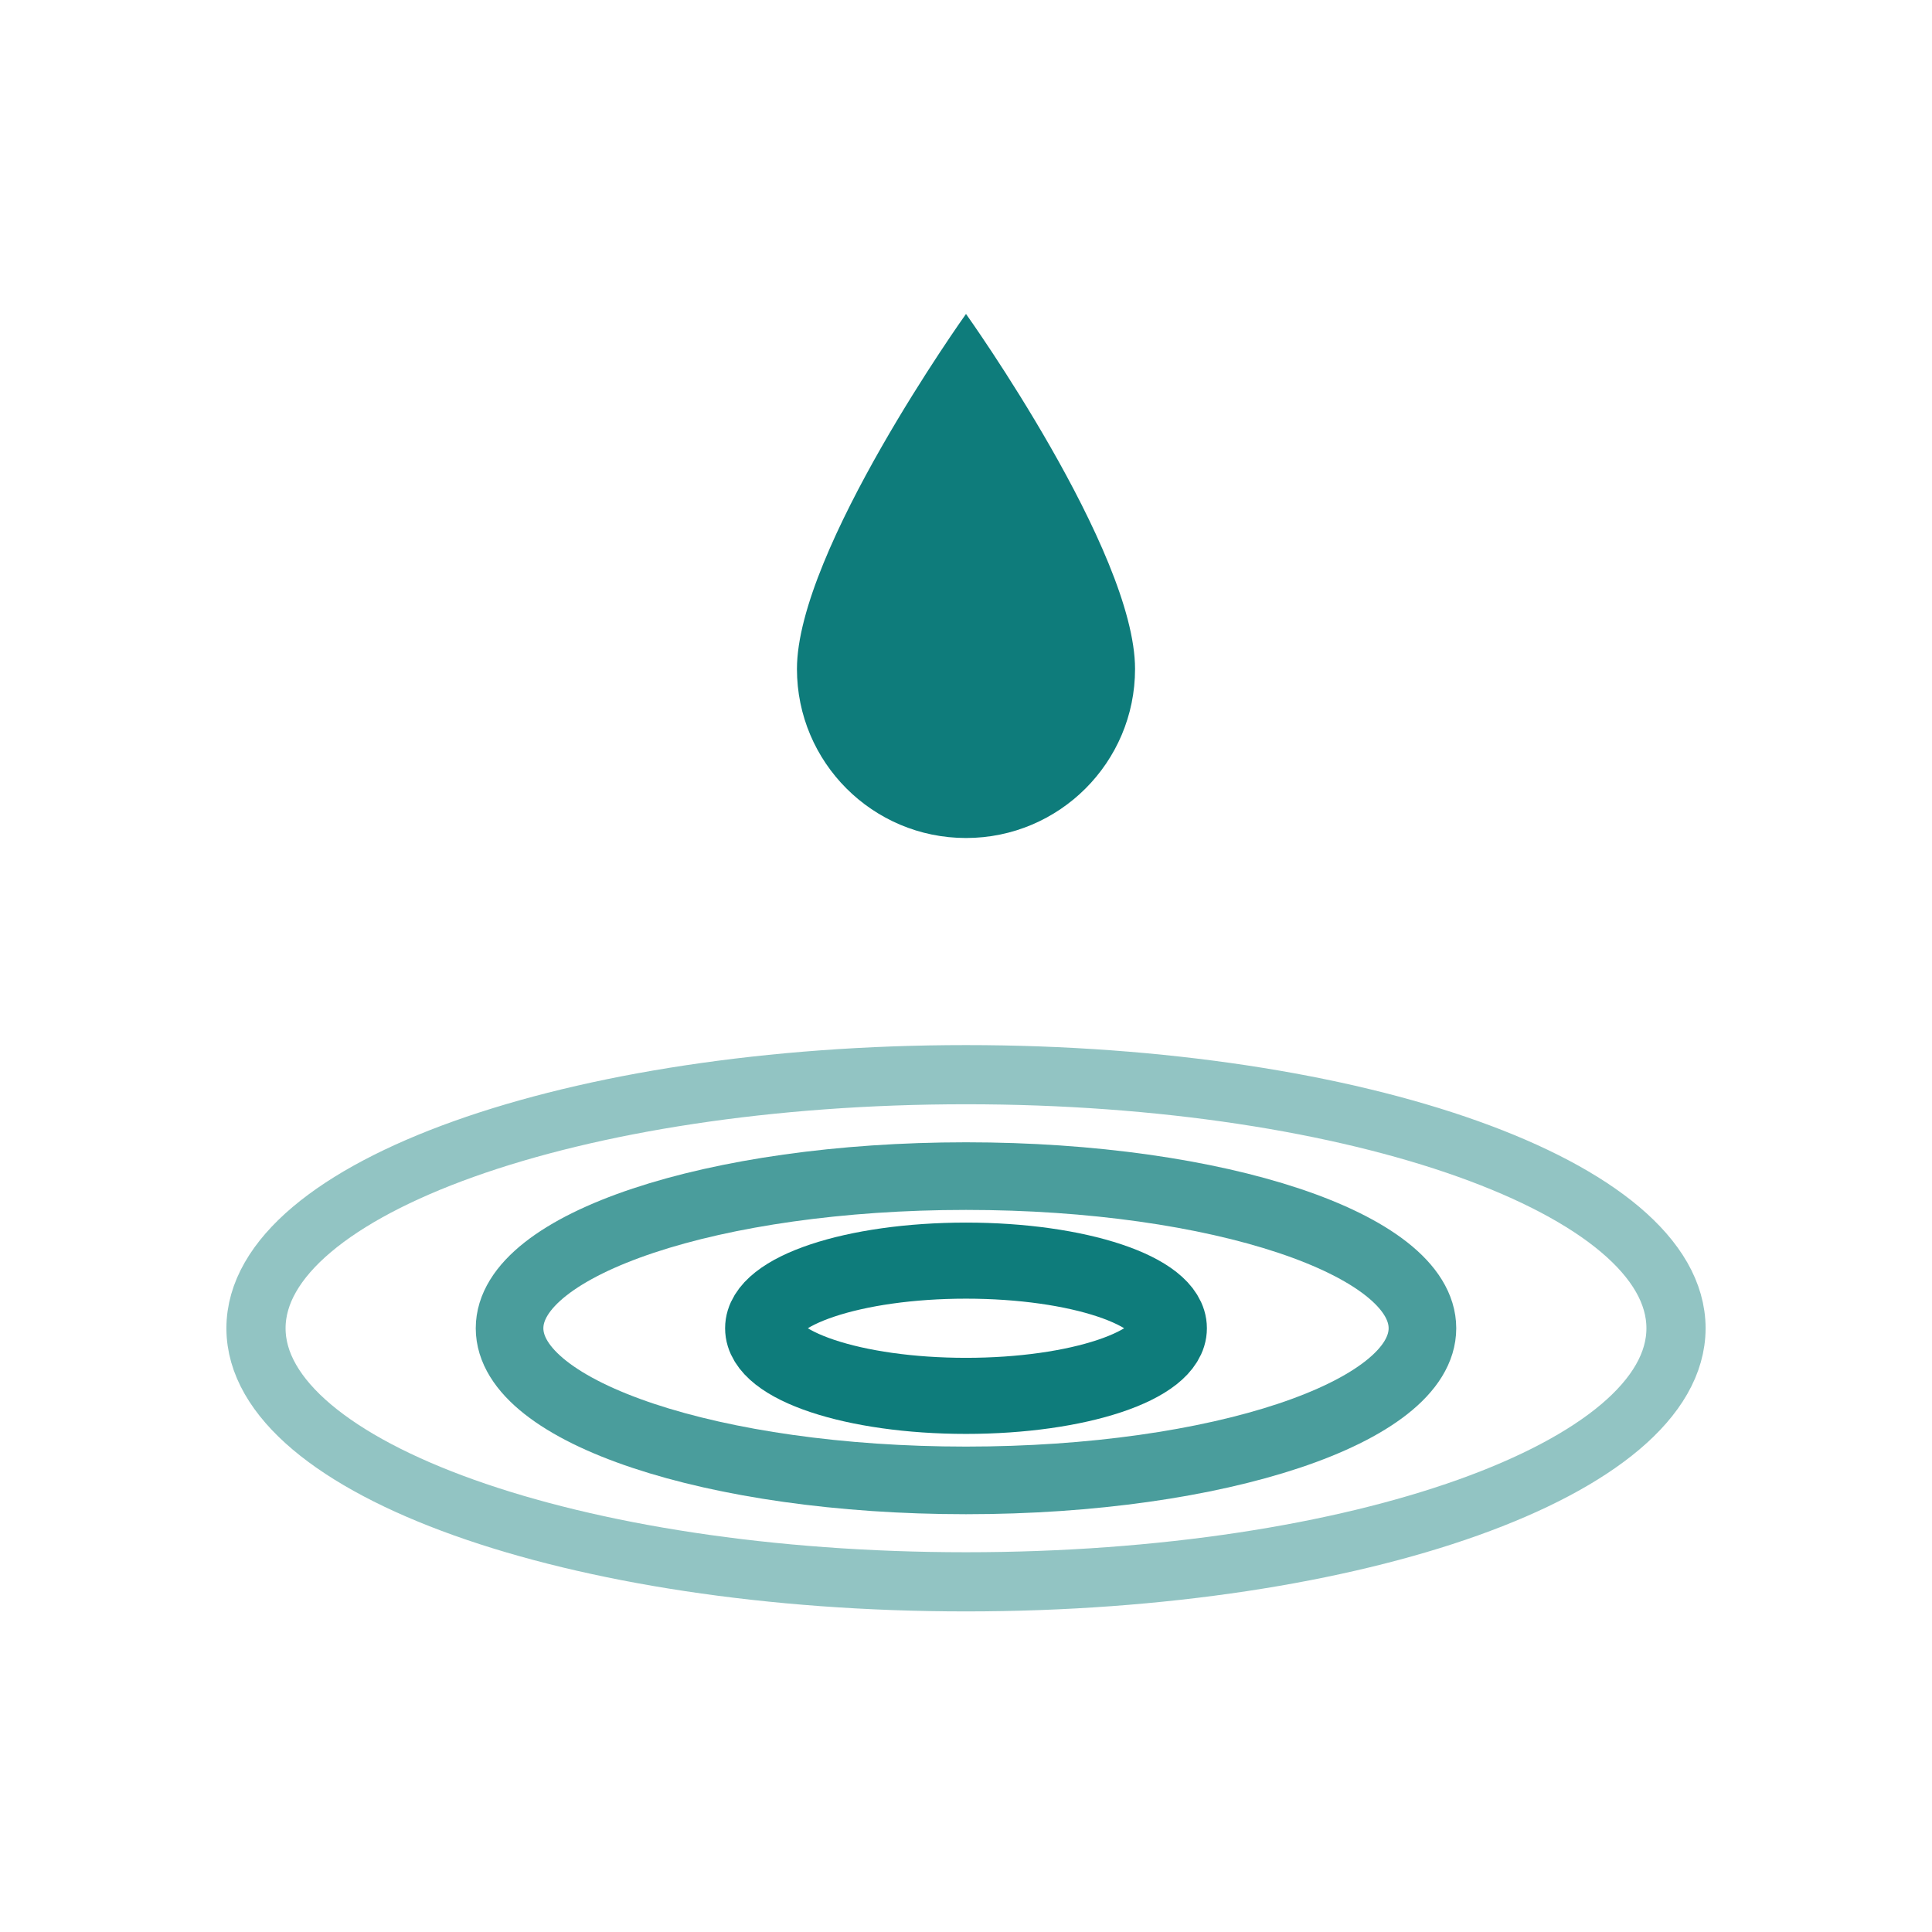
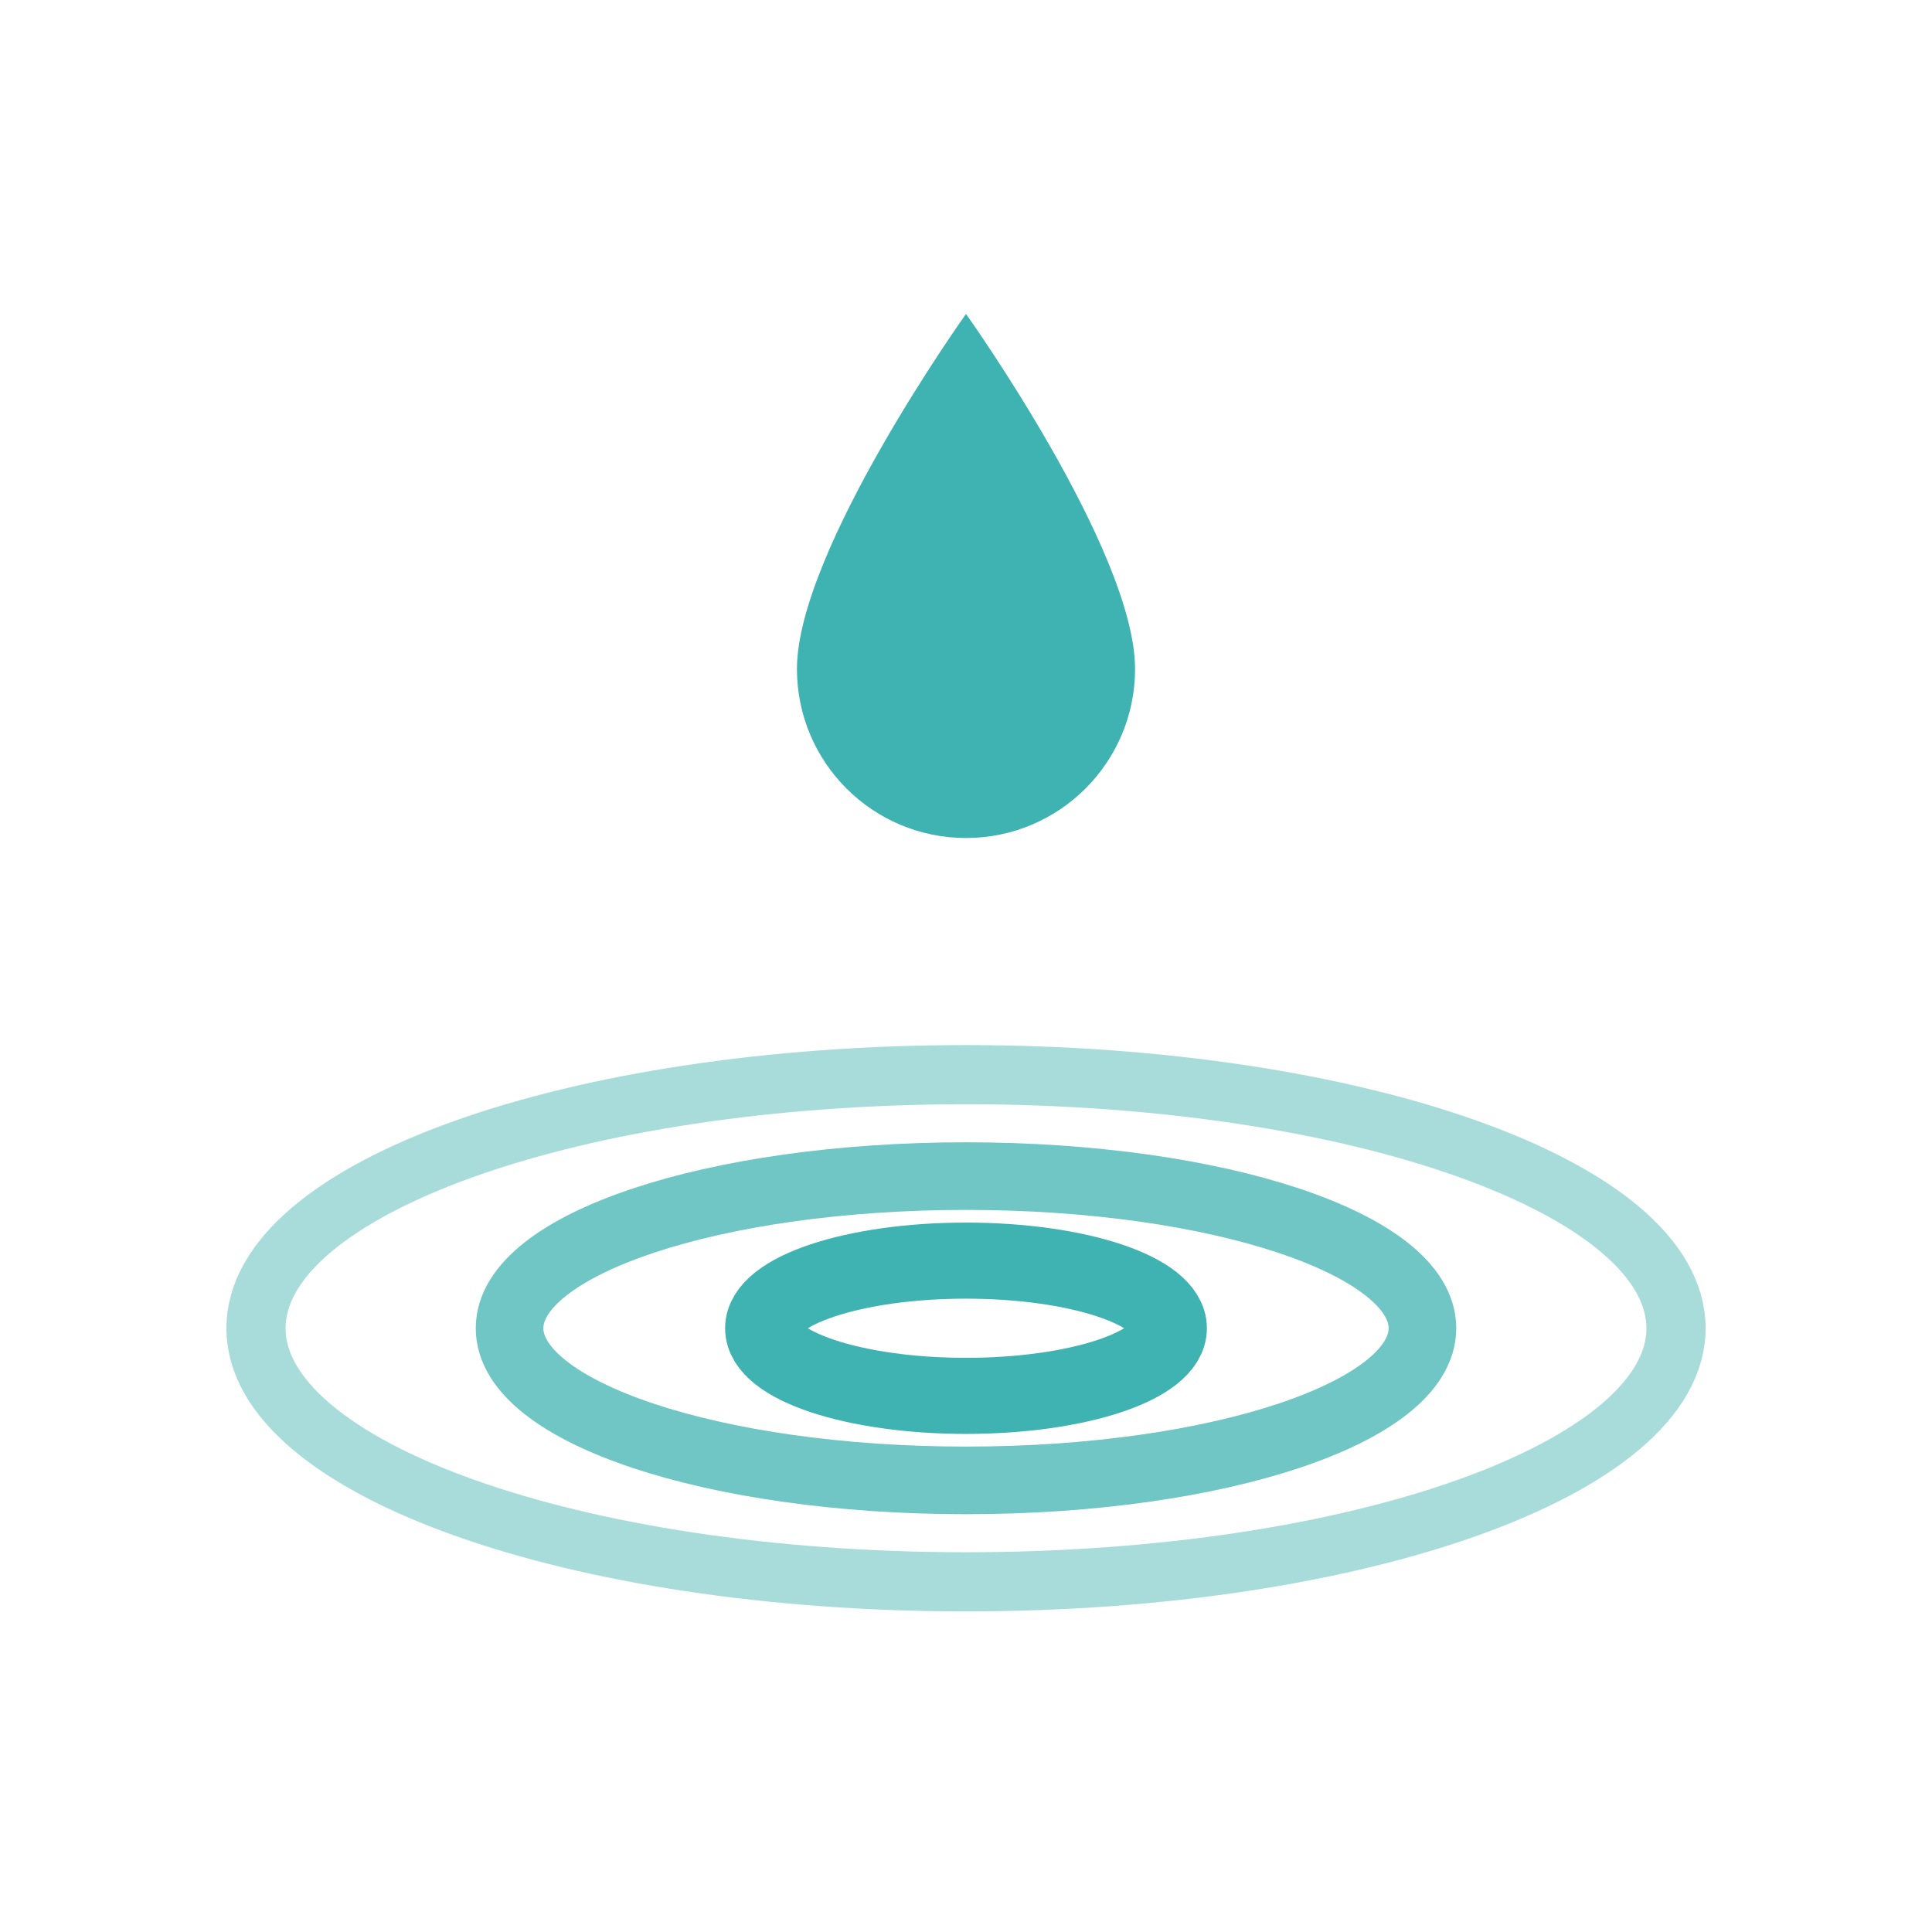
<svg xmlns="http://www.w3.org/2000/svg" width="64" height="64" viewBox="0 0 64 64" fill="none">
-   <g transform="translate(4 4.8) scale(0.56)" stroke="#0e7c7b" stroke-linecap="round">
-     <path d="M50 10 C 50 10, 40 24, 40 31 A 10 10 0 0 0 60 31 C 60 24, 50 10, 50 10 Z" fill="#0e7c7b" stroke="none" />
+   <g transform="translate(4 4.8) scale(0.56)" stroke="#3fb3b1" stroke-linecap="round">
+     <path d="M50 10 C 50 10, 40 24, 40 31 A 10 10 0 0 0 60 31 C 60 24, 50 10, 50 10 Z" fill="#3fb3b1" stroke="none" />
    <ellipse cx="50" cy="70" rx="12" ry="4" stroke-width="4.5" />
    <ellipse cx="50" cy="70" rx="27" ry="9" stroke-width="4" stroke-opacity="0.75" />
    <ellipse cx="50" cy="70" rx="42" ry="15" stroke-width="3.5" stroke-opacity="0.45" />
  </g>
</svg>
